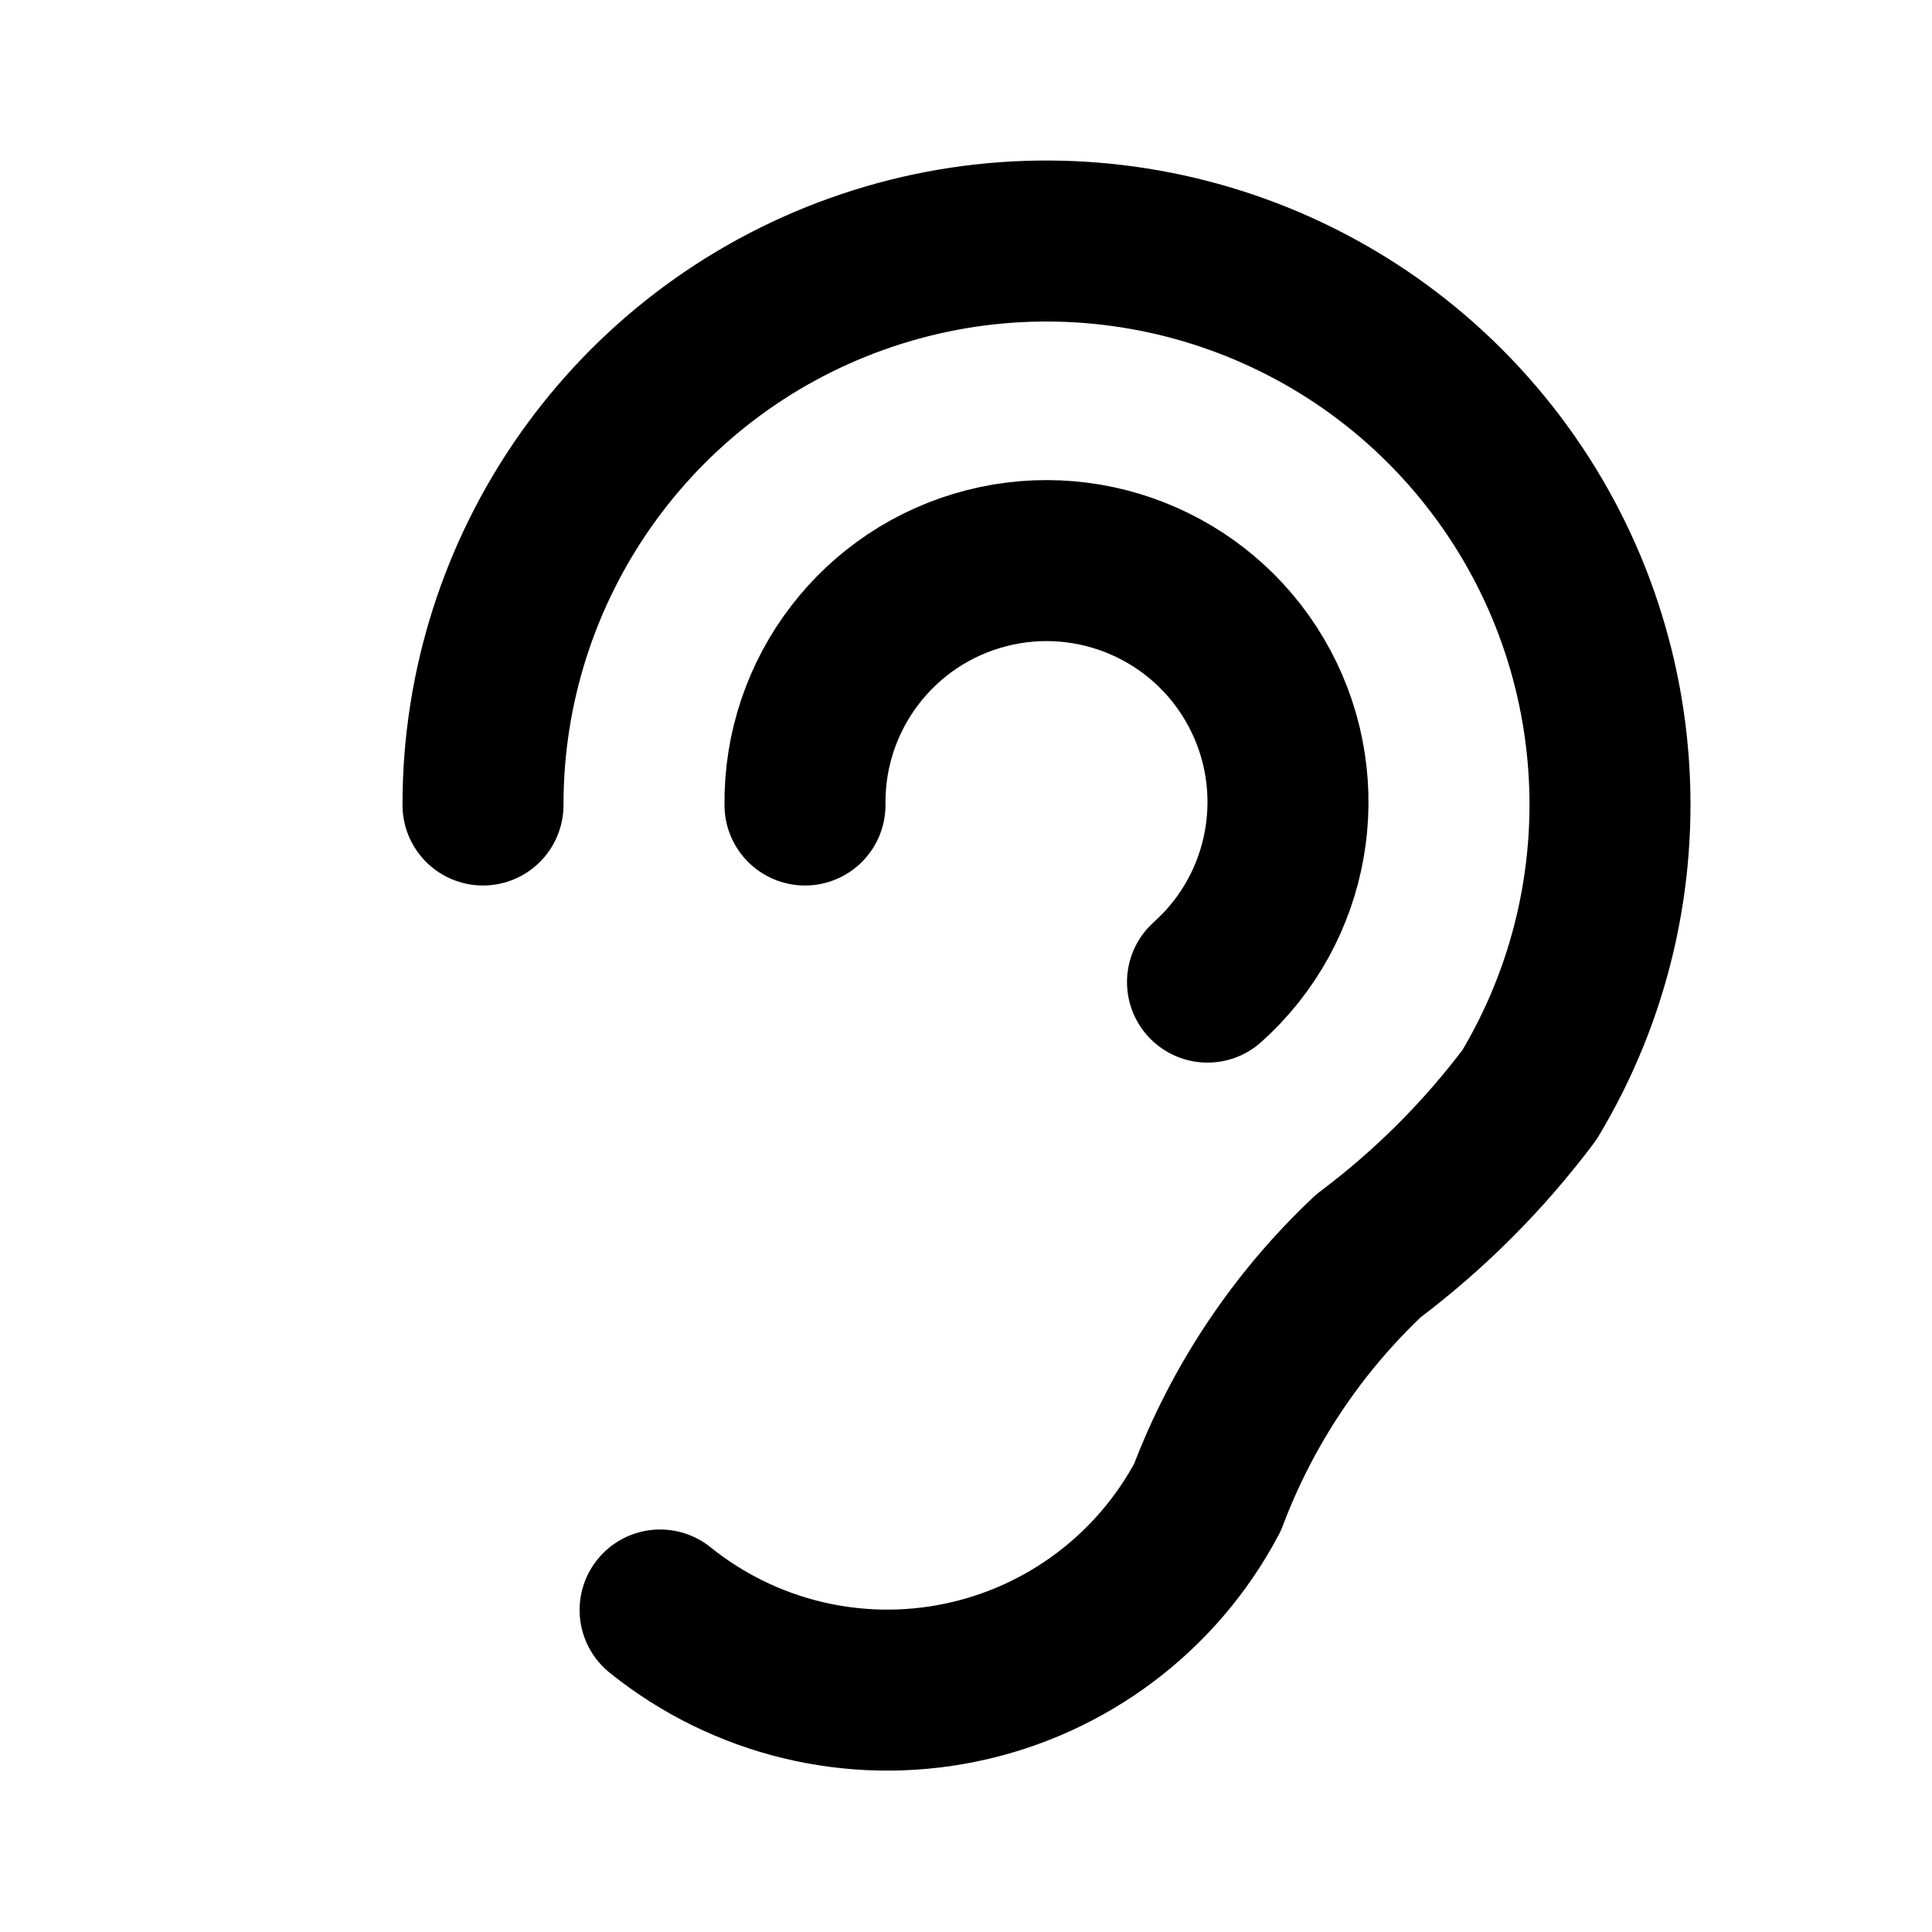
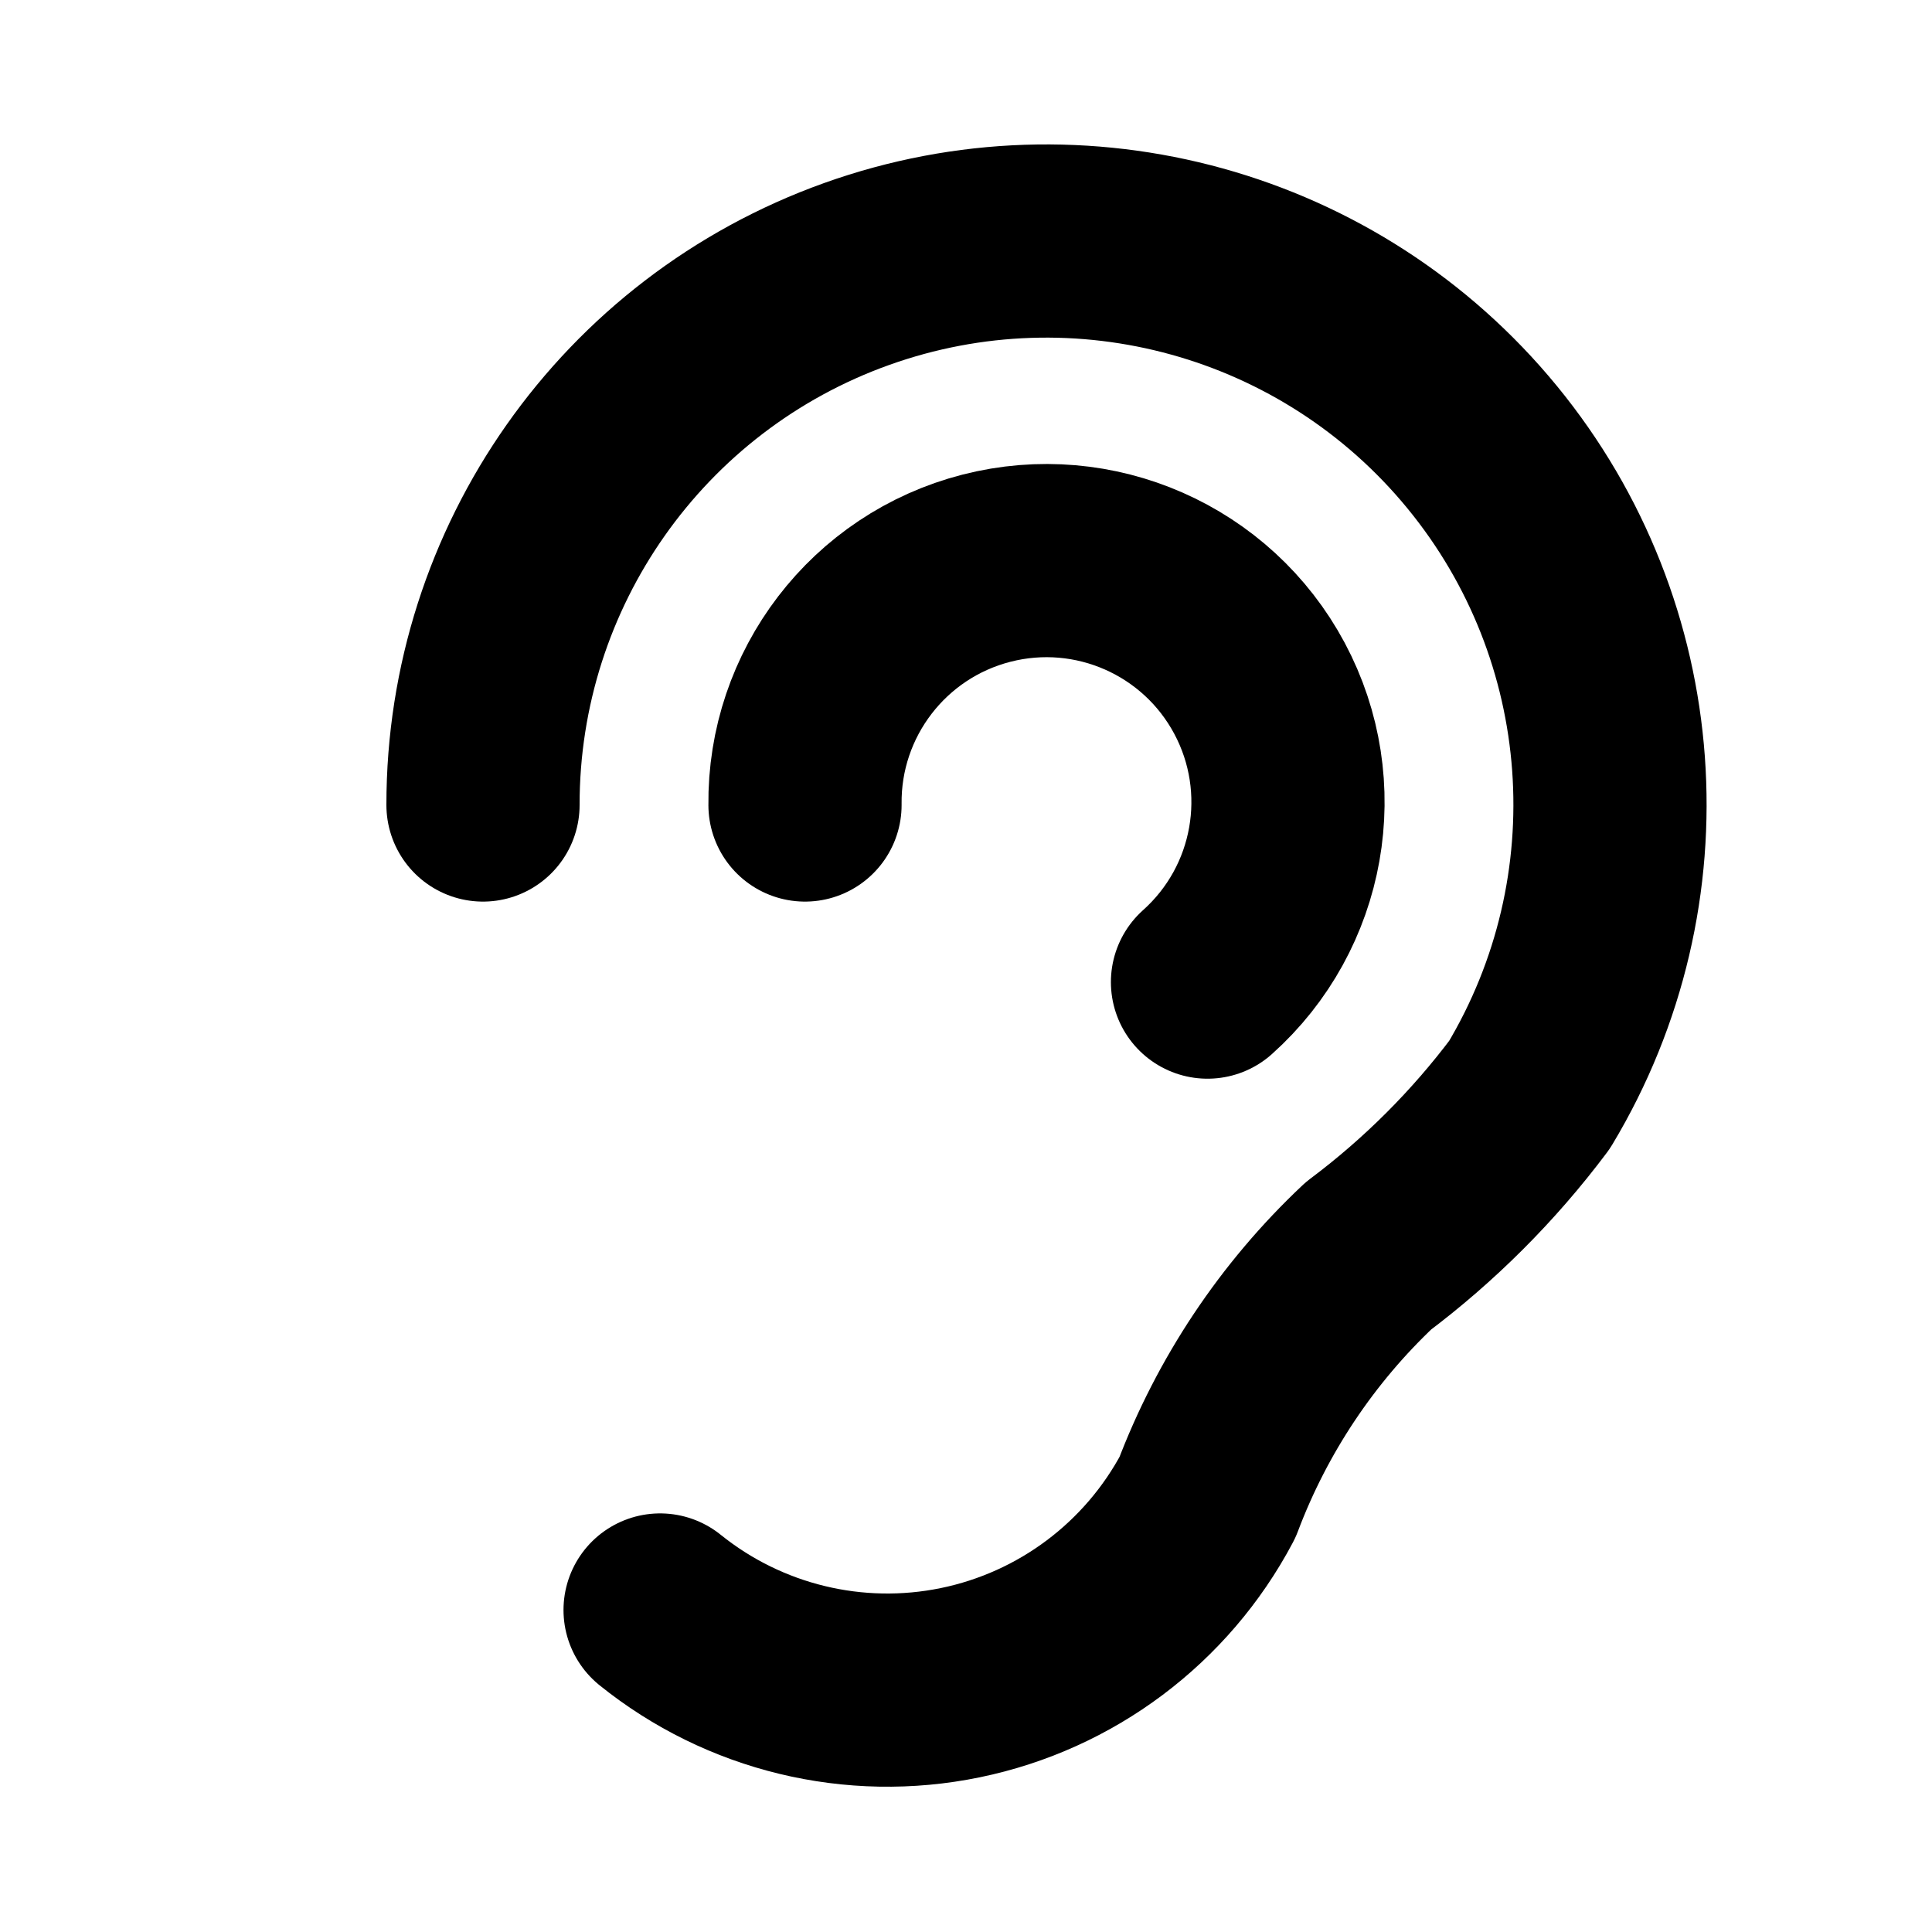
- <svg xmlns="http://www.w3.org/2000/svg" width="24" height="24" viewBox="0 0 24 24" fill="none" stroke="currentColor" stroke-width="2" stroke-linecap="round" stroke-linejoin="round">
+ <svg xmlns="http://www.w3.org/2000/svg" width="24" height="24" viewBox="0 0 24 24" fill="none" stroke="currentColor" stroke-width="2.4" stroke-linecap="round" stroke-linejoin="round">
  <path stroke="none" d="M0 0h24v24H0z" fill="none" />
  <path d="M6 10a7 7 0 1 1 13 3.6a10 10 0 0 1 -2 2a8 8 0 0 0 -2 3a4.5 4.5 0 0 1 -6.8 1.4" />
  <path d="M10 10a3 3 0 1 1 5 2.2" />
</svg>
